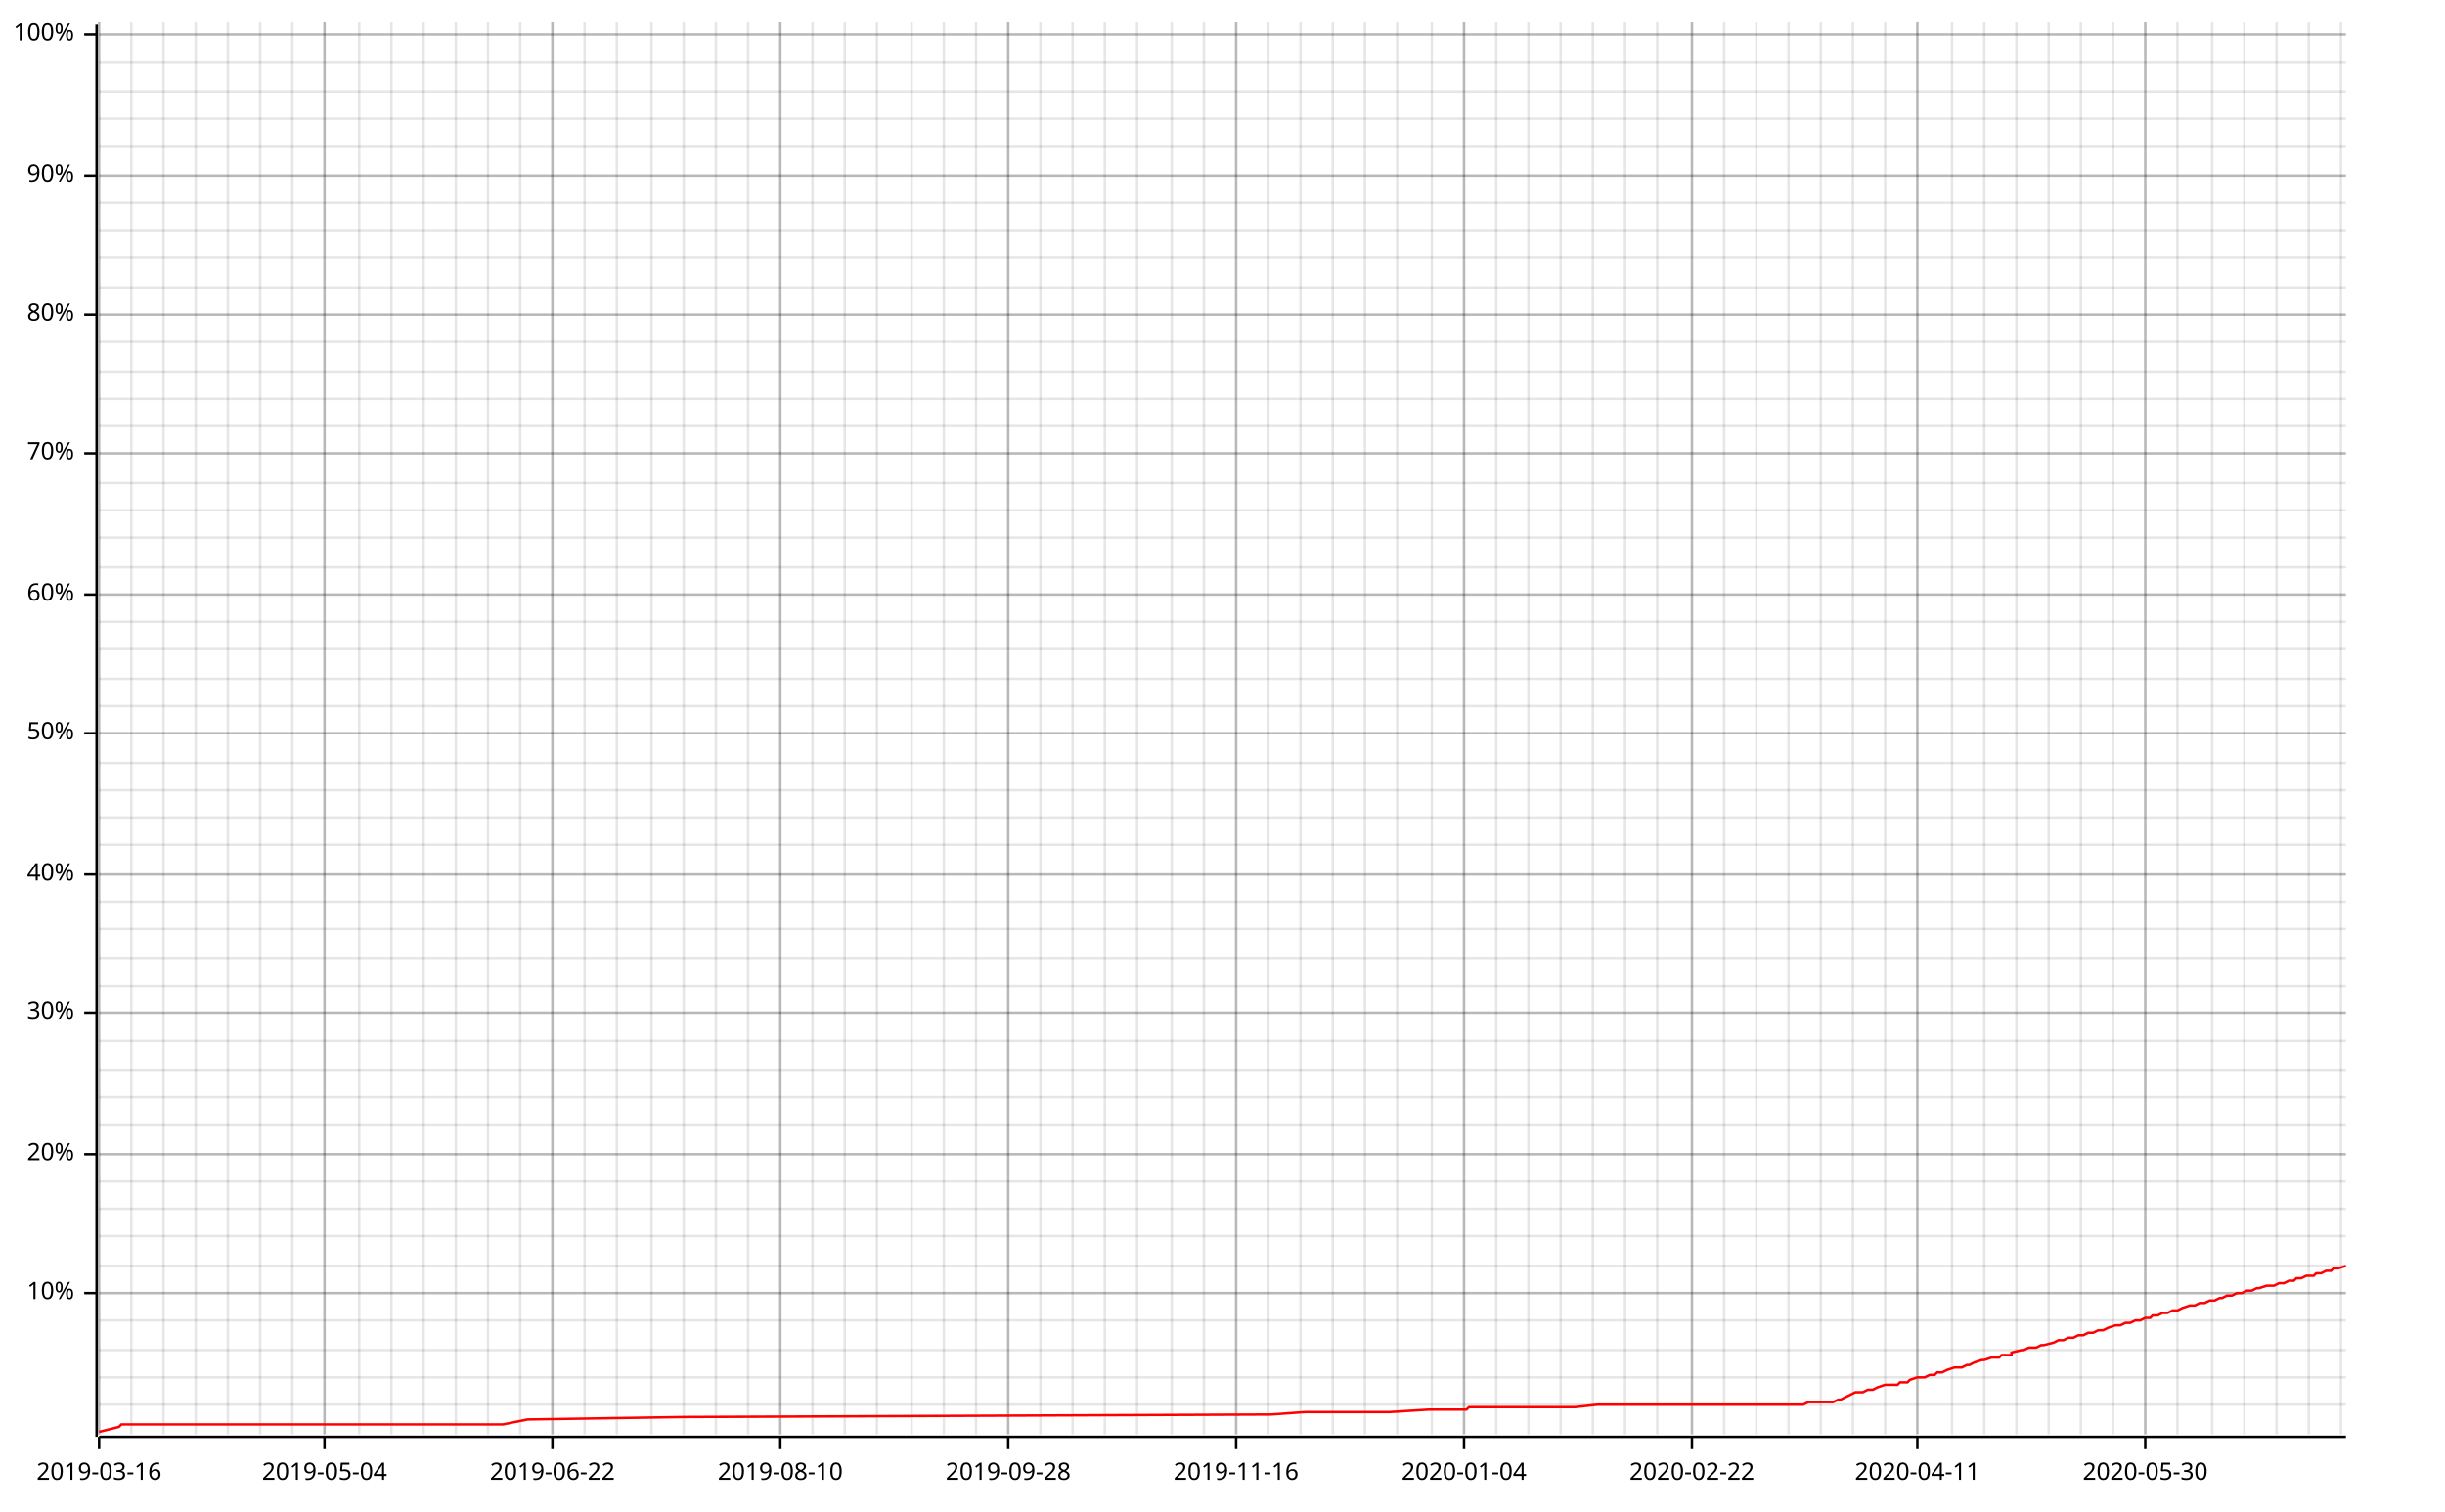
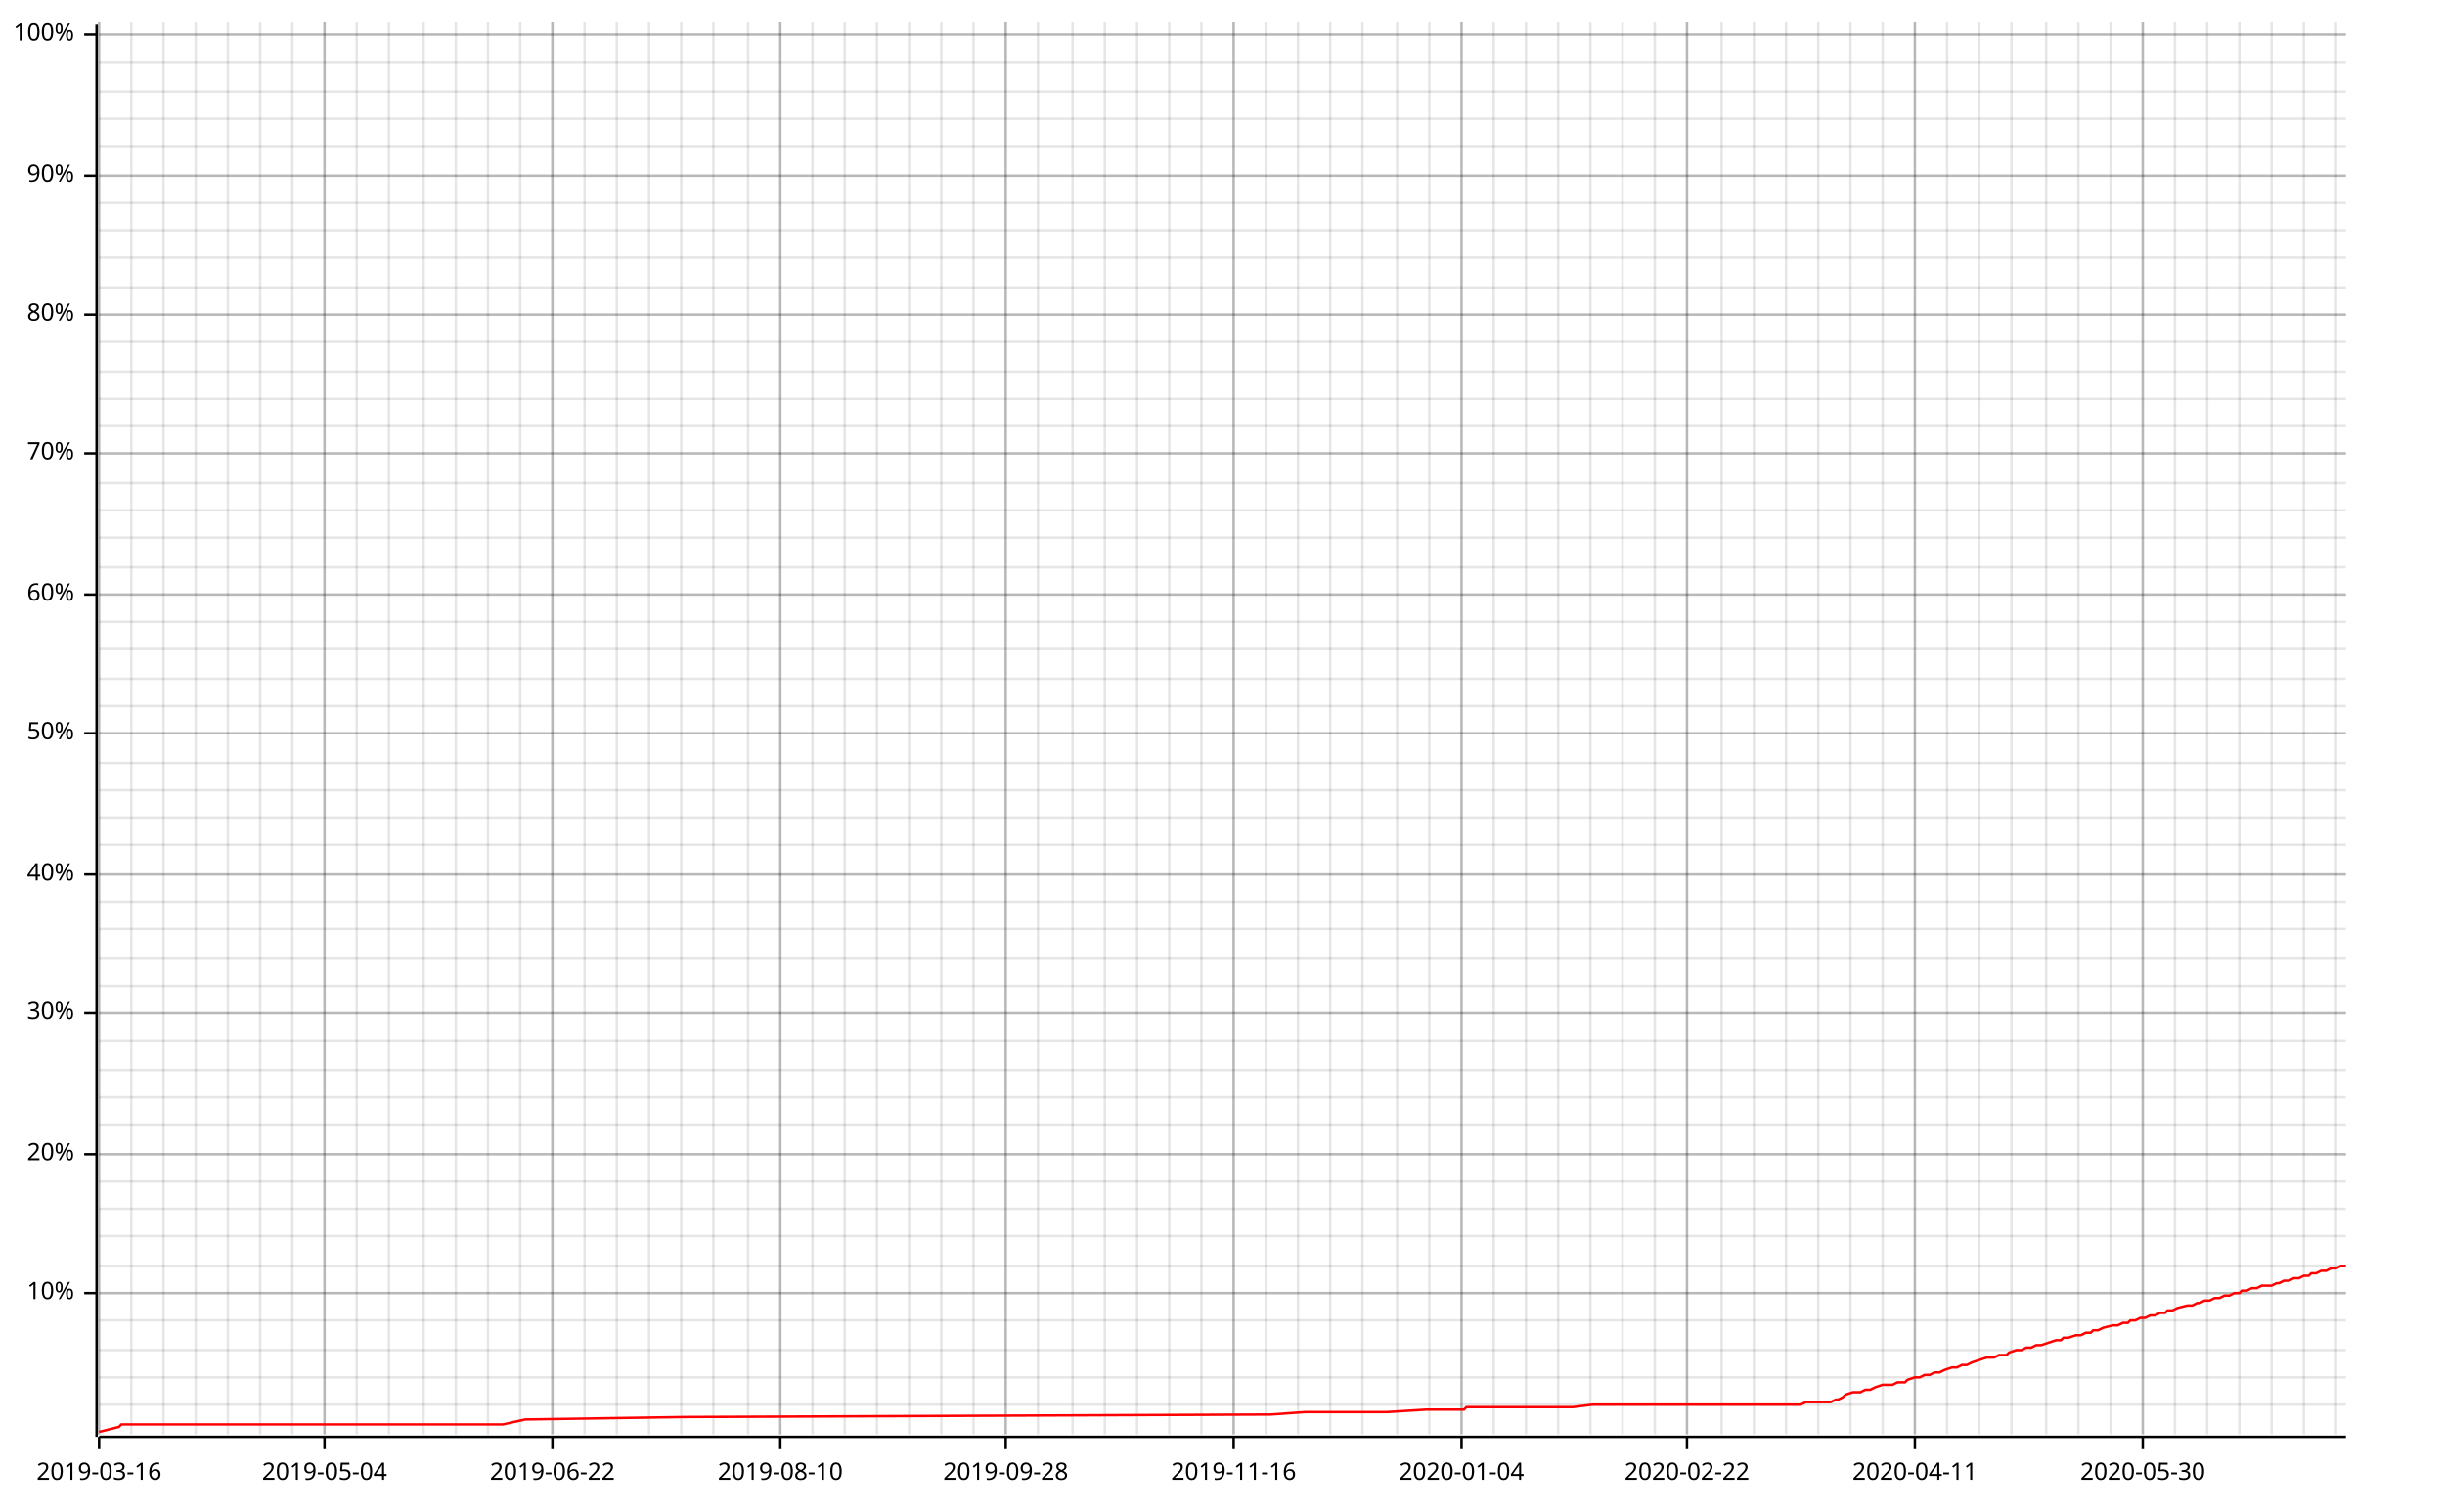
<svg xmlns="http://www.w3.org/2000/svg" width="987" height="610" viewBox="0 0 987 610">
  <line opacity="0.1" stroke="#000000" stroke-width="1" x1="40" y1="579" x2="40" y2="9" />
  <line opacity="0.1" stroke="#000000" stroke-width="1" x1="53" y1="579" x2="53" y2="9" />
  <line opacity="0.1" stroke="#000000" stroke-width="1" x1="66" y1="579" x2="66" y2="9" />
  <line opacity="0.1" stroke="#000000" stroke-width="1" x1="79" y1="579" x2="79" y2="9" />
  <line opacity="0.1" stroke="#000000" stroke-width="1" x1="92" y1="579" x2="92" y2="9" />
  <line opacity="0.1" stroke="#000000" stroke-width="1" x1="105" y1="579" x2="105" y2="9" />
  <line opacity="0.1" stroke="#000000" stroke-width="1" x1="118" y1="579" x2="118" y2="9" />
  <line opacity="0.1" stroke="#000000" stroke-width="1" x1="131" y1="579" x2="131" y2="9" />
-   <line opacity="0.1" stroke="#000000" stroke-width="1" x1="145" y1="579" x2="145" y2="9" />
-   <line opacity="0.1" stroke="#000000" stroke-width="1" x1="158" y1="579" x2="158" y2="9" />
+   <line opacity="0.1" stroke="#000000" stroke-width="1" x1="144" y1="579" x2="144" y2="9" />
+   <line opacity="0.1" stroke="#000000" stroke-width="1" x1="157" y1="579" x2="157" y2="9" />
  <line opacity="0.1" stroke="#000000" stroke-width="1" x1="171" y1="579" x2="171" y2="9" />
  <line opacity="0.1" stroke="#000000" stroke-width="1" x1="184" y1="579" x2="184" y2="9" />
  <line opacity="0.1" stroke="#000000" stroke-width="1" x1="197" y1="579" x2="197" y2="9" />
  <line opacity="0.1" stroke="#000000" stroke-width="1" x1="210" y1="579" x2="210" y2="9" />
  <line opacity="0.1" stroke="#000000" stroke-width="1" x1="223" y1="579" x2="223" y2="9" />
  <line opacity="0.1" stroke="#000000" stroke-width="1" x1="236" y1="579" x2="236" y2="9" />
  <line opacity="0.1" stroke="#000000" stroke-width="1" x1="249" y1="579" x2="249" y2="9" />
-   <line opacity="0.1" stroke="#000000" stroke-width="1" x1="263" y1="579" x2="263" y2="9" />
-   <line opacity="0.1" stroke="#000000" stroke-width="1" x1="276" y1="579" x2="276" y2="9" />
-   <line opacity="0.1" stroke="#000000" stroke-width="1" x1="289" y1="579" x2="289" y2="9" />
+   <line opacity="0.1" stroke="#000000" stroke-width="1" x1="262" y1="579" x2="262" y2="9" />
+   <line opacity="0.1" stroke="#000000" stroke-width="1" x1="275" y1="579" x2="275" y2="9" />
+   <line opacity="0.1" stroke="#000000" stroke-width="1" x1="288" y1="579" x2="288" y2="9" />
  <line opacity="0.1" stroke="#000000" stroke-width="1" x1="302" y1="579" x2="302" y2="9" />
  <line opacity="0.1" stroke="#000000" stroke-width="1" x1="315" y1="579" x2="315" y2="9" />
  <line opacity="0.1" stroke="#000000" stroke-width="1" x1="328" y1="579" x2="328" y2="9" />
  <line opacity="0.1" stroke="#000000" stroke-width="1" x1="341" y1="579" x2="341" y2="9" />
  <line opacity="0.1" stroke="#000000" stroke-width="1" x1="354" y1="579" x2="354" y2="9" />
-   <line opacity="0.1" stroke="#000000" stroke-width="1" x1="368" y1="579" x2="368" y2="9" />
-   <line opacity="0.1" stroke="#000000" stroke-width="1" x1="381" y1="579" x2="381" y2="9" />
-   <line opacity="0.1" stroke="#000000" stroke-width="1" x1="394" y1="579" x2="394" y2="9" />
-   <line opacity="0.1" stroke="#000000" stroke-width="1" x1="407" y1="579" x2="407" y2="9" />
-   <line opacity="0.1" stroke="#000000" stroke-width="1" x1="420" y1="579" x2="420" y2="9" />
+   <line opacity="0.1" stroke="#000000" stroke-width="1" x1="367" y1="579" x2="367" y2="9" />
+   <line opacity="0.1" stroke="#000000" stroke-width="1" x1="380" y1="579" x2="380" y2="9" />
+   <line opacity="0.1" stroke="#000000" stroke-width="1" x1="393" y1="579" x2="393" y2="9" />
+   <line opacity="0.1" stroke="#000000" stroke-width="1" x1="406" y1="579" x2="406" y2="9" />
+   <line opacity="0.1" stroke="#000000" stroke-width="1" x1="419" y1="579" x2="419" y2="9" />
  <line opacity="0.1" stroke="#000000" stroke-width="1" x1="433" y1="579" x2="433" y2="9" />
  <line opacity="0.1" stroke="#000000" stroke-width="1" x1="446" y1="579" x2="446" y2="9" />
  <line opacity="0.1" stroke="#000000" stroke-width="1" x1="459" y1="579" x2="459" y2="9" />
-   <line opacity="0.1" stroke="#000000" stroke-width="1" x1="473" y1="579" x2="473" y2="9" />
-   <line opacity="0.1" stroke="#000000" stroke-width="1" x1="486" y1="579" x2="486" y2="9" />
-   <line opacity="0.1" stroke="#000000" stroke-width="1" x1="499" y1="579" x2="499" y2="9" />
-   <line opacity="0.1" stroke="#000000" stroke-width="1" x1="512" y1="579" x2="512" y2="9" />
-   <line opacity="0.1" stroke="#000000" stroke-width="1" x1="525" y1="579" x2="525" y2="9" />
-   <line opacity="0.1" stroke="#000000" stroke-width="1" x1="538" y1="579" x2="538" y2="9" />
-   <line opacity="0.1" stroke="#000000" stroke-width="1" x1="551" y1="579" x2="551" y2="9" />
+   <line opacity="0.1" stroke="#000000" stroke-width="1" x1="472" y1="579" x2="472" y2="9" />
+   <line opacity="0.1" stroke="#000000" stroke-width="1" x1="485" y1="579" x2="485" y2="9" />
+   <line opacity="0.1" stroke="#000000" stroke-width="1" x1="498" y1="579" x2="498" y2="9" />
+   <line opacity="0.1" stroke="#000000" stroke-width="1" x1="511" y1="579" x2="511" y2="9" />
+   <line opacity="0.1" stroke="#000000" stroke-width="1" x1="524" y1="579" x2="524" y2="9" />
+   <line opacity="0.1" stroke="#000000" stroke-width="1" x1="537" y1="579" x2="537" y2="9" />
+   <line opacity="0.1" stroke="#000000" stroke-width="1" x1="550" y1="579" x2="550" y2="9" />
  <line opacity="0.1" stroke="#000000" stroke-width="1" x1="564" y1="579" x2="564" y2="9" />
-   <line opacity="0.1" stroke="#000000" stroke-width="1" x1="578" y1="579" x2="578" y2="9" />
-   <line opacity="0.1" stroke="#000000" stroke-width="1" x1="591" y1="579" x2="591" y2="9" />
-   <line opacity="0.1" stroke="#000000" stroke-width="1" x1="604" y1="579" x2="604" y2="9" />
-   <line opacity="0.1" stroke="#000000" stroke-width="1" x1="617" y1="579" x2="617" y2="9" />
-   <line opacity="0.1" stroke="#000000" stroke-width="1" x1="630" y1="579" x2="630" y2="9" />
-   <line opacity="0.1" stroke="#000000" stroke-width="1" x1="643" y1="579" x2="643" y2="9" />
-   <line opacity="0.1" stroke="#000000" stroke-width="1" x1="656" y1="579" x2="656" y2="9" />
-   <line opacity="0.1" stroke="#000000" stroke-width="1" x1="669" y1="579" x2="669" y2="9" />
-   <line opacity="0.1" stroke="#000000" stroke-width="1" x1="683" y1="579" x2="683" y2="9" />
-   <line opacity="0.1" stroke="#000000" stroke-width="1" x1="696" y1="579" x2="696" y2="9" />
-   <line opacity="0.1" stroke="#000000" stroke-width="1" x1="709" y1="579" x2="709" y2="9" />
-   <line opacity="0.1" stroke="#000000" stroke-width="1" x1="722" y1="579" x2="722" y2="9" />
-   <line opacity="0.1" stroke="#000000" stroke-width="1" x1="735" y1="579" x2="735" y2="9" />
-   <line opacity="0.1" stroke="#000000" stroke-width="1" x1="748" y1="579" x2="748" y2="9" />
-   <line opacity="0.1" stroke="#000000" stroke-width="1" x1="761" y1="579" x2="761" y2="9" />
-   <line opacity="0.1" stroke="#000000" stroke-width="1" x1="774" y1="579" x2="774" y2="9" />
-   <line opacity="0.1" stroke="#000000" stroke-width="1" x1="788" y1="579" x2="788" y2="9" />
-   <line opacity="0.1" stroke="#000000" stroke-width="1" x1="801" y1="579" x2="801" y2="9" />
-   <line opacity="0.1" stroke="#000000" stroke-width="1" x1="814" y1="579" x2="814" y2="9" />
-   <line opacity="0.1" stroke="#000000" stroke-width="1" x1="827" y1="579" x2="827" y2="9" />
-   <line opacity="0.1" stroke="#000000" stroke-width="1" x1="840" y1="579" x2="840" y2="9" />
-   <line opacity="0.1" stroke="#000000" stroke-width="1" x1="853" y1="579" x2="853" y2="9" />
-   <line opacity="0.1" stroke="#000000" stroke-width="1" x1="866" y1="579" x2="866" y2="9" />
-   <line opacity="0.1" stroke="#000000" stroke-width="1" x1="879" y1="579" x2="879" y2="9" />
-   <line opacity="0.1" stroke="#000000" stroke-width="1" x1="893" y1="579" x2="893" y2="9" />
-   <line opacity="0.1" stroke="#000000" stroke-width="1" x1="906" y1="579" x2="906" y2="9" />
-   <line opacity="0.1" stroke="#000000" stroke-width="1" x1="919" y1="579" x2="919" y2="9" />
-   <line opacity="0.1" stroke="#000000" stroke-width="1" x1="932" y1="579" x2="932" y2="9" />
-   <line opacity="0.1" stroke="#000000" stroke-width="1" x1="945" y1="579" x2="945" y2="9" />
+   <line opacity="0.1" stroke="#000000" stroke-width="1" x1="577" y1="579" x2="577" y2="9" />
+   <line opacity="0.1" stroke="#000000" stroke-width="1" x1="590" y1="579" x2="590" y2="9" />
+   <line opacity="0.1" stroke="#000000" stroke-width="1" x1="603" y1="579" x2="603" y2="9" />
+   <line opacity="0.1" stroke="#000000" stroke-width="1" x1="616" y1="579" x2="616" y2="9" />
+   <line opacity="0.1" stroke="#000000" stroke-width="1" x1="629" y1="579" x2="629" y2="9" />
+   <line opacity="0.1" stroke="#000000" stroke-width="1" x1="642" y1="579" x2="642" y2="9" />
+   <line opacity="0.1" stroke="#000000" stroke-width="1" x1="655" y1="579" x2="655" y2="9" />
+   <line opacity="0.1" stroke="#000000" stroke-width="1" x1="668" y1="579" x2="668" y2="9" />
+   <line opacity="0.1" stroke="#000000" stroke-width="1" x1="681" y1="579" x2="681" y2="9" />
+   <line opacity="0.1" stroke="#000000" stroke-width="1" x1="695" y1="579" x2="695" y2="9" />
+   <line opacity="0.1" stroke="#000000" stroke-width="1" x1="708" y1="579" x2="708" y2="9" />
+   <line opacity="0.1" stroke="#000000" stroke-width="1" x1="721" y1="579" x2="721" y2="9" />
+   <line opacity="0.1" stroke="#000000" stroke-width="1" x1="734" y1="579" x2="734" y2="9" />
+   <line opacity="0.1" stroke="#000000" stroke-width="1" x1="747" y1="579" x2="747" y2="9" />
+   <line opacity="0.1" stroke="#000000" stroke-width="1" x1="760" y1="579" x2="760" y2="9" />
+   <line opacity="0.1" stroke="#000000" stroke-width="1" x1="773" y1="579" x2="773" y2="9" />
+   <line opacity="0.1" stroke="#000000" stroke-width="1" x1="786" y1="579" x2="786" y2="9" />
+   <line opacity="0.1" stroke="#000000" stroke-width="1" x1="799" y1="579" x2="799" y2="9" />
+   <line opacity="0.1" stroke="#000000" stroke-width="1" x1="812" y1="579" x2="812" y2="9" />
+   <line opacity="0.1" stroke="#000000" stroke-width="1" x1="826" y1="579" x2="826" y2="9" />
+   <line opacity="0.1" stroke="#000000" stroke-width="1" x1="839" y1="579" x2="839" y2="9" />
+   <line opacity="0.1" stroke="#000000" stroke-width="1" x1="852" y1="579" x2="852" y2="9" />
+   <line opacity="0.1" stroke="#000000" stroke-width="1" x1="865" y1="579" x2="865" y2="9" />
+   <line opacity="0.1" stroke="#000000" stroke-width="1" x1="878" y1="579" x2="878" y2="9" />
+   <line opacity="0.1" stroke="#000000" stroke-width="1" x1="891" y1="579" x2="891" y2="9" />
+   <line opacity="0.1" stroke="#000000" stroke-width="1" x1="904" y1="579" x2="904" y2="9" />
+   <line opacity="0.1" stroke="#000000" stroke-width="1" x1="917" y1="579" x2="917" y2="9" />
+   <line opacity="0.1" stroke="#000000" stroke-width="1" x1="930" y1="579" x2="930" y2="9" />
+   <line opacity="0.1" stroke="#000000" stroke-width="1" x1="943" y1="579" x2="943" y2="9" />
  <line opacity="0.1" stroke="#000000" stroke-width="1" x1="40" y1="567" x2="947" y2="567" />
  <line opacity="0.1" stroke="#000000" stroke-width="1" x1="40" y1="556" x2="947" y2="556" />
  <line opacity="0.1" stroke="#000000" stroke-width="1" x1="40" y1="545" x2="947" y2="545" />
  <line opacity="0.1" stroke="#000000" stroke-width="1" x1="40" y1="533" x2="947" y2="533" />
  <line opacity="0.1" stroke="#000000" stroke-width="1" x1="40" y1="522" x2="947" y2="522" />
  <line opacity="0.1" stroke="#000000" stroke-width="1" x1="40" y1="511" x2="947" y2="511" />
  <line opacity="0.1" stroke="#000000" stroke-width="1" x1="40" y1="499" x2="947" y2="499" />
  <line opacity="0.1" stroke="#000000" stroke-width="1" x1="40" y1="488" x2="947" y2="488" />
  <line opacity="0.1" stroke="#000000" stroke-width="1" x1="40" y1="477" x2="947" y2="477" />
  <line opacity="0.1" stroke="#000000" stroke-width="1" x1="40" y1="466" x2="947" y2="466" />
  <line opacity="0.1" stroke="#000000" stroke-width="1" x1="40" y1="454" x2="947" y2="454" />
  <line opacity="0.1" stroke="#000000" stroke-width="1" x1="40" y1="443" x2="947" y2="443" />
  <line opacity="0.1" stroke="#000000" stroke-width="1" x1="40" y1="432" x2="947" y2="432" />
  <line opacity="0.1" stroke="#000000" stroke-width="1" x1="40" y1="420" x2="947" y2="420" />
  <line opacity="0.1" stroke="#000000" stroke-width="1" x1="40" y1="409" x2="947" y2="409" />
  <line opacity="0.1" stroke="#000000" stroke-width="1" x1="40" y1="398" x2="947" y2="398" />
  <line opacity="0.1" stroke="#000000" stroke-width="1" x1="40" y1="387" x2="947" y2="387" />
  <line opacity="0.1" stroke="#000000" stroke-width="1" x1="40" y1="375" x2="947" y2="375" />
  <line opacity="0.1" stroke="#000000" stroke-width="1" x1="40" y1="364" x2="947" y2="364" />
  <line opacity="0.1" stroke="#000000" stroke-width="1" x1="40" y1="353" x2="947" y2="353" />
  <line opacity="0.1" stroke="#000000" stroke-width="1" x1="40" y1="341" x2="947" y2="341" />
  <line opacity="0.1" stroke="#000000" stroke-width="1" x1="40" y1="330" x2="947" y2="330" />
  <line opacity="0.1" stroke="#000000" stroke-width="1" x1="40" y1="319" x2="947" y2="319" />
  <line opacity="0.1" stroke="#000000" stroke-width="1" x1="40" y1="308" x2="947" y2="308" />
  <line opacity="0.1" stroke="#000000" stroke-width="1" x1="40" y1="296" x2="947" y2="296" />
  <line opacity="0.1" stroke="#000000" stroke-width="1" x1="40" y1="285" x2="947" y2="285" />
  <line opacity="0.1" stroke="#000000" stroke-width="1" x1="40" y1="274" x2="947" y2="274" />
  <line opacity="0.1" stroke="#000000" stroke-width="1" x1="40" y1="262" x2="947" y2="262" />
  <line opacity="0.1" stroke="#000000" stroke-width="1" x1="40" y1="251" x2="947" y2="251" />
  <line opacity="0.1" stroke="#000000" stroke-width="1" x1="40" y1="240" x2="947" y2="240" />
  <line opacity="0.1" stroke="#000000" stroke-width="1" x1="40" y1="229" x2="947" y2="229" />
  <line opacity="0.1" stroke="#000000" stroke-width="1" x1="40" y1="217" x2="947" y2="217" />
  <line opacity="0.1" stroke="#000000" stroke-width="1" x1="40" y1="206" x2="947" y2="206" />
  <line opacity="0.1" stroke="#000000" stroke-width="1" x1="40" y1="195" x2="947" y2="195" />
  <line opacity="0.1" stroke="#000000" stroke-width="1" x1="40" y1="183" x2="947" y2="183" />
  <line opacity="0.1" stroke="#000000" stroke-width="1" x1="40" y1="172" x2="947" y2="172" />
  <line opacity="0.1" stroke="#000000" stroke-width="1" x1="40" y1="161" x2="947" y2="161" />
  <line opacity="0.1" stroke="#000000" stroke-width="1" x1="40" y1="150" x2="947" y2="150" />
  <line opacity="0.1" stroke="#000000" stroke-width="1" x1="40" y1="138" x2="947" y2="138" />
  <line opacity="0.1" stroke="#000000" stroke-width="1" x1="40" y1="127" x2="947" y2="127" />
  <line opacity="0.1" stroke="#000000" stroke-width="1" x1="40" y1="116" x2="947" y2="116" />
  <line opacity="0.1" stroke="#000000" stroke-width="1" x1="40" y1="104" x2="947" y2="104" />
  <line opacity="0.1" stroke="#000000" stroke-width="1" x1="40" y1="93" x2="947" y2="93" />
  <line opacity="0.1" stroke="#000000" stroke-width="1" x1="40" y1="82" x2="947" y2="82" />
  <line opacity="0.1" stroke="#000000" stroke-width="1" x1="40" y1="71" x2="947" y2="71" />
  <line opacity="0.1" stroke="#000000" stroke-width="1" x1="40" y1="59" x2="947" y2="59" />
  <line opacity="0.1" stroke="#000000" stroke-width="1" x1="40" y1="48" x2="947" y2="48" />
  <line opacity="0.1" stroke="#000000" stroke-width="1" x1="40" y1="37" x2="947" y2="37" />
  <line opacity="0.1" stroke="#000000" stroke-width="1" x1="40" y1="25" x2="947" y2="25" />
  <line opacity="0.1" stroke="#000000" stroke-width="1" x1="40" y1="14" x2="947" y2="14" />
  <line opacity="0.2" stroke="#000000" stroke-width="1" x1="40" y1="579" x2="40" y2="9" />
  <line opacity="0.2" stroke="#000000" stroke-width="1" x1="131" y1="579" x2="131" y2="9" />
  <line opacity="0.2" stroke="#000000" stroke-width="1" x1="223" y1="579" x2="223" y2="9" />
  <line opacity="0.2" stroke="#000000" stroke-width="1" x1="315" y1="579" x2="315" y2="9" />
-   <line opacity="0.2" stroke="#000000" stroke-width="1" x1="407" y1="579" x2="407" y2="9" />
-   <line opacity="0.2" stroke="#000000" stroke-width="1" x1="499" y1="579" x2="499" y2="9" />
-   <line opacity="0.2" stroke="#000000" stroke-width="1" x1="591" y1="579" x2="591" y2="9" />
-   <line opacity="0.2" stroke="#000000" stroke-width="1" x1="683" y1="579" x2="683" y2="9" />
-   <line opacity="0.2" stroke="#000000" stroke-width="1" x1="774" y1="579" x2="774" y2="9" />
-   <line opacity="0.2" stroke="#000000" stroke-width="1" x1="866" y1="579" x2="866" y2="9" />
+   <line opacity="0.2" stroke="#000000" stroke-width="1" x1="406" y1="579" x2="406" y2="9" />
+   <line opacity="0.2" stroke="#000000" stroke-width="1" x1="498" y1="579" x2="498" y2="9" />
+   <line opacity="0.2" stroke="#000000" stroke-width="1" x1="590" y1="579" x2="590" y2="9" />
+   <line opacity="0.2" stroke="#000000" stroke-width="1" x1="681" y1="579" x2="681" y2="9" />
+   <line opacity="0.2" stroke="#000000" stroke-width="1" x1="773" y1="579" x2="773" y2="9" />
+   <line opacity="0.2" stroke="#000000" stroke-width="1" x1="865" y1="579" x2="865" y2="9" />
  <line opacity="0.2" stroke="#000000" stroke-width="1" x1="40" y1="522" x2="947" y2="522" />
  <line opacity="0.2" stroke="#000000" stroke-width="1" x1="40" y1="466" x2="947" y2="466" />
  <line opacity="0.2" stroke="#000000" stroke-width="1" x1="40" y1="409" x2="947" y2="409" />
  <line opacity="0.2" stroke="#000000" stroke-width="1" x1="40" y1="353" x2="947" y2="353" />
  <line opacity="0.2" stroke="#000000" stroke-width="1" x1="40" y1="296" x2="947" y2="296" />
  <line opacity="0.2" stroke="#000000" stroke-width="1" x1="40" y1="240" x2="947" y2="240" />
  <line opacity="0.2" stroke="#000000" stroke-width="1" x1="40" y1="183" x2="947" y2="183" />
  <line opacity="0.2" stroke="#000000" stroke-width="1" x1="40" y1="127" x2="947" y2="127" />
  <line opacity="0.2" stroke="#000000" stroke-width="1" x1="40" y1="71" x2="947" y2="71" />
  <line opacity="0.2" stroke="#000000" stroke-width="1" x1="40" y1="14" x2="947" y2="14" />
  <polyline fill="none" opacity="1" stroke="#000000" stroke-width="1" points="39,10 39,580 " />
  <text x="30" y="522" dy="0.5ex" text-anchor="end" font-family="sans-serif" font-size="9.677" opacity="1" fill="#000000">
10%
</text>
  <polyline fill="none" opacity="1" stroke="#000000" stroke-width="1" points="34,522 39,522 " />
  <text x="30" y="466" dy="0.5ex" text-anchor="end" font-family="sans-serif" font-size="9.677" opacity="1" fill="#000000">
20%
</text>
  <polyline fill="none" opacity="1" stroke="#000000" stroke-width="1" points="34,466 39,466 " />
  <text x="30" y="409" dy="0.5ex" text-anchor="end" font-family="sans-serif" font-size="9.677" opacity="1" fill="#000000">
30%
</text>
  <polyline fill="none" opacity="1" stroke="#000000" stroke-width="1" points="34,409 39,409 " />
  <text x="30" y="353" dy="0.5ex" text-anchor="end" font-family="sans-serif" font-size="9.677" opacity="1" fill="#000000">
40%
</text>
  <polyline fill="none" opacity="1" stroke="#000000" stroke-width="1" points="34,353 39,353 " />
  <text x="30" y="296" dy="0.5ex" text-anchor="end" font-family="sans-serif" font-size="9.677" opacity="1" fill="#000000">
50%
</text>
  <polyline fill="none" opacity="1" stroke="#000000" stroke-width="1" points="34,296 39,296 " />
  <text x="30" y="240" dy="0.5ex" text-anchor="end" font-family="sans-serif" font-size="9.677" opacity="1" fill="#000000">
60%
</text>
  <polyline fill="none" opacity="1" stroke="#000000" stroke-width="1" points="34,240 39,240 " />
  <text x="30" y="183" dy="0.5ex" text-anchor="end" font-family="sans-serif" font-size="9.677" opacity="1" fill="#000000">
70%
</text>
  <polyline fill="none" opacity="1" stroke="#000000" stroke-width="1" points="34,183 39,183 " />
  <text x="30" y="127" dy="0.5ex" text-anchor="end" font-family="sans-serif" font-size="9.677" opacity="1" fill="#000000">
80%
</text>
  <polyline fill="none" opacity="1" stroke="#000000" stroke-width="1" points="34,127 39,127 " />
  <text x="30" y="71" dy="0.5ex" text-anchor="end" font-family="sans-serif" font-size="9.677" opacity="1" fill="#000000">
90%
</text>
  <polyline fill="none" opacity="1" stroke="#000000" stroke-width="1" points="34,71 39,71 " />
  <text x="30" y="14" dy="0.5ex" text-anchor="end" font-family="sans-serif" font-size="9.677" opacity="1" fill="#000000">
100%
</text>
  <polyline fill="none" opacity="1" stroke="#000000" stroke-width="1" points="34,14 39,14 " />
  <polyline fill="none" opacity="1" stroke="#000000" stroke-width="1" points="40,580 947,580 " />
  <text x="40" y="590" dy="0.76em" text-anchor="middle" font-family="sans-serif" font-size="9.677" opacity="1" fill="#000000">
2019-03-16
</text>
  <polyline fill="none" opacity="1" stroke="#000000" stroke-width="1" points="40,580 40,585 " />
  <text x="131" y="590" dy="0.76em" text-anchor="middle" font-family="sans-serif" font-size="9.677" opacity="1" fill="#000000">
2019-05-04
</text>
  <polyline fill="none" opacity="1" stroke="#000000" stroke-width="1" points="131,580 131,585 " />
  <text x="223" y="590" dy="0.76em" text-anchor="middle" font-family="sans-serif" font-size="9.677" opacity="1" fill="#000000">
2019-06-22
</text>
  <polyline fill="none" opacity="1" stroke="#000000" stroke-width="1" points="223,580 223,585 " />
  <text x="315" y="590" dy="0.76em" text-anchor="middle" font-family="sans-serif" font-size="9.677" opacity="1" fill="#000000">
2019-08-10
</text>
  <polyline fill="none" opacity="1" stroke="#000000" stroke-width="1" points="315,580 315,585 " />
-   <text x="407" y="590" dy="0.76em" text-anchor="middle" font-family="sans-serif" font-size="9.677" opacity="1" fill="#000000">
+   <text x="406" y="590" dy="0.76em" text-anchor="middle" font-family="sans-serif" font-size="9.677" opacity="1" fill="#000000">
2019-09-28
</text>
-   <polyline fill="none" opacity="1" stroke="#000000" stroke-width="1" points="407,580 407,585 " />
-   <text x="499" y="590" dy="0.76em" text-anchor="middle" font-family="sans-serif" font-size="9.677" opacity="1" fill="#000000">
+   <polyline fill="none" opacity="1" stroke="#000000" stroke-width="1" points="406,580 406,585 " />
+   <text x="498" y="590" dy="0.76em" text-anchor="middle" font-family="sans-serif" font-size="9.677" opacity="1" fill="#000000">
2019-11-16
</text>
-   <polyline fill="none" opacity="1" stroke="#000000" stroke-width="1" points="499,580 499,585 " />
-   <text x="591" y="590" dy="0.76em" text-anchor="middle" font-family="sans-serif" font-size="9.677" opacity="1" fill="#000000">
+   <polyline fill="none" opacity="1" stroke="#000000" stroke-width="1" points="498,580 498,585 " />
+   <text x="590" y="590" dy="0.76em" text-anchor="middle" font-family="sans-serif" font-size="9.677" opacity="1" fill="#000000">
2020-01-04
</text>
-   <polyline fill="none" opacity="1" stroke="#000000" stroke-width="1" points="591,580 591,585 " />
-   <text x="683" y="590" dy="0.76em" text-anchor="middle" font-family="sans-serif" font-size="9.677" opacity="1" fill="#000000">
+   <polyline fill="none" opacity="1" stroke="#000000" stroke-width="1" points="590,580 590,585 " />
+   <text x="681" y="590" dy="0.76em" text-anchor="middle" font-family="sans-serif" font-size="9.677" opacity="1" fill="#000000">
2020-02-22
</text>
-   <polyline fill="none" opacity="1" stroke="#000000" stroke-width="1" points="683,580 683,585 " />
-   <text x="774" y="590" dy="0.76em" text-anchor="middle" font-family="sans-serif" font-size="9.677" opacity="1" fill="#000000">
+   <polyline fill="none" opacity="1" stroke="#000000" stroke-width="1" points="681,580 681,585 " />
+   <text x="773" y="590" dy="0.76em" text-anchor="middle" font-family="sans-serif" font-size="9.677" opacity="1" fill="#000000">
2020-04-11
</text>
-   <polyline fill="none" opacity="1" stroke="#000000" stroke-width="1" points="774,580 774,585 " />
-   <text x="866" y="590" dy="0.76em" text-anchor="middle" font-family="sans-serif" font-size="9.677" opacity="1" fill="#000000">
+   <polyline fill="none" opacity="1" stroke="#000000" stroke-width="1" points="773,580 773,585 " />
+   <text x="865" y="590" dy="0.76em" text-anchor="middle" font-family="sans-serif" font-size="9.677" opacity="1" fill="#000000">
2020-05-30
</text>
-   <polyline fill="none" opacity="1" stroke="#000000" stroke-width="1" points="866,580 866,585 " />
-   <polyline fill="none" opacity="1" stroke="#FF0000" stroke-width="1" points="40,578 40,578 48,576 49,575 188,575 193,575 195,575 199,575 203,575 213,573 277,572 278,572 513,571 527,570 561,570 577,569 592,569 593,568 617,568 636,568 645,567 728,567 730,566 732,566 740,566 742,565 743,565 745,564 747,563 749,562 752,562 754,561 756,561 758,560 761,559 763,559 766,559 767,558 770,558 771,557 774,556 776,556 777,556 779,555 781,555 782,554 784,554 786,553 789,552 792,552 794,551 795,551 797,550 800,549 801,549 804,548 805,548 807,548 808,547 812,547 812,546 816,545 817,545 819,544 822,544 824,543 825,543 829,542 831,541 833,541 835,540 837,540 839,539 841,539 843,538 845,538 847,537 849,537 851,536 854,535 856,535 858,534 860,534 862,533 864,533 866,532 868,532 869,531 871,531 873,530 875,530 877,529 879,529 881,528 884,527 886,527 888,526 890,526 892,525 894,525 896,524 897,524 899,523 901,523 903,522 905,522 907,521 909,521 911,520 912,520 915,519 916,519 918,519 920,518 922,518 924,517 926,517 927,516 929,516 931,515 934,515 935,514 937,514 939,513 941,513 942,512 944,512 947,511 " />
+   <polyline fill="none" opacity="1" stroke="#000000" stroke-width="1" points="865,580 865,585 " />
+   <polyline fill="none" opacity="1" stroke="#FF0000" stroke-width="1" points="40,578 40,578 48,576 49,575 188,575 192,575 194,575 199,575 203,575 212,573 277,572 278,572 513,571 527,570 560,570 576,569 591,569 592,568 616,568 635,568 643,567 727,567 729,566 731,566 739,566 741,565 742,565 744,564 745,563 748,562 751,562 753,561 755,561 757,560 760,559 762,559 764,559 766,558 769,558 770,557 773,556 775,556 775,556 777,555 779,555 781,554 783,554 785,553 788,552 790,552 792,551 794,551 796,550 799,549 799,549 802,548 804,548 805,548 807,547 810,547 811,546 814,545 816,545 818,544 820,544 822,543 824,543 827,542 830,541 832,541 833,540 835,540 838,539 840,539 842,538 844,538 845,537 847,537 849,536 853,535 855,535 857,534 859,534 860,533 862,533 864,532 866,532 868,531 870,531 872,530 874,530 875,529 877,529 879,528 883,527 885,527 887,526 888,526 890,525 892,525 894,524 896,524 898,523 900,523 902,522 904,522 905,521 907,521 909,520 911,520 913,519 915,519 917,519 919,518 920,518 922,517 924,517 926,516 928,516 930,515 932,515 933,514 935,514 937,513 939,513 941,512 943,512 945,511 947,511 " />
</svg>
